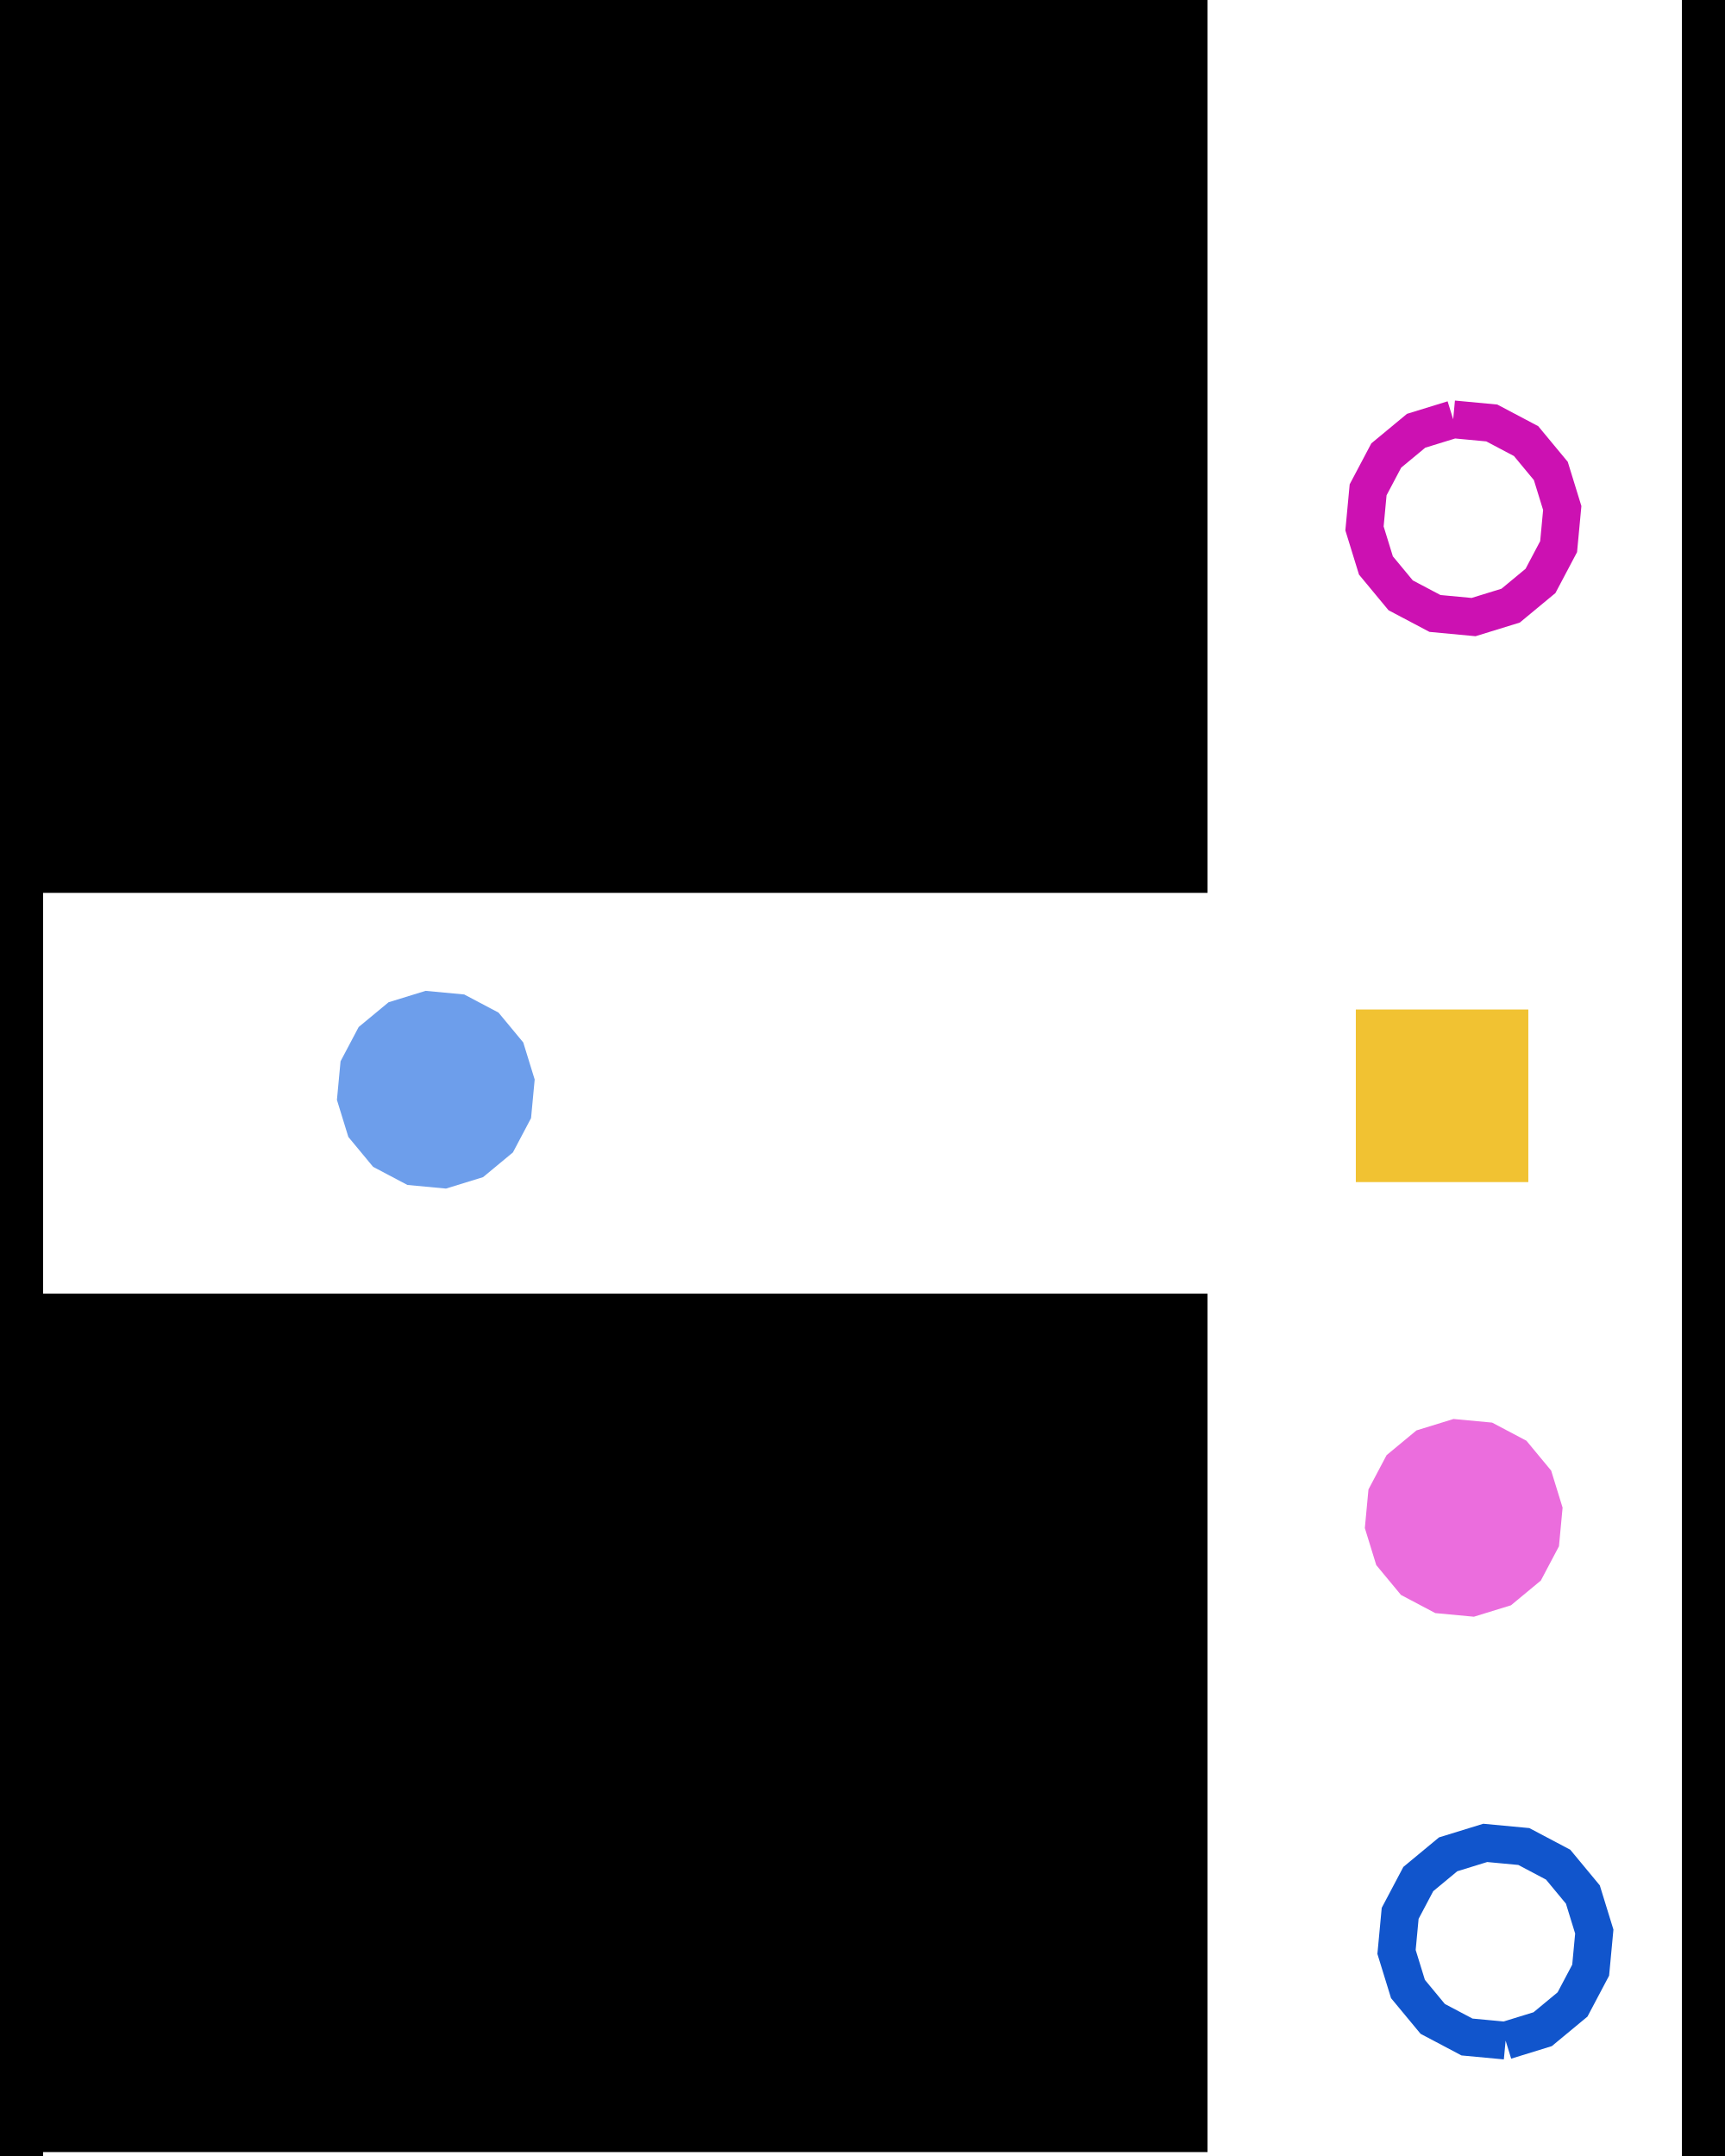
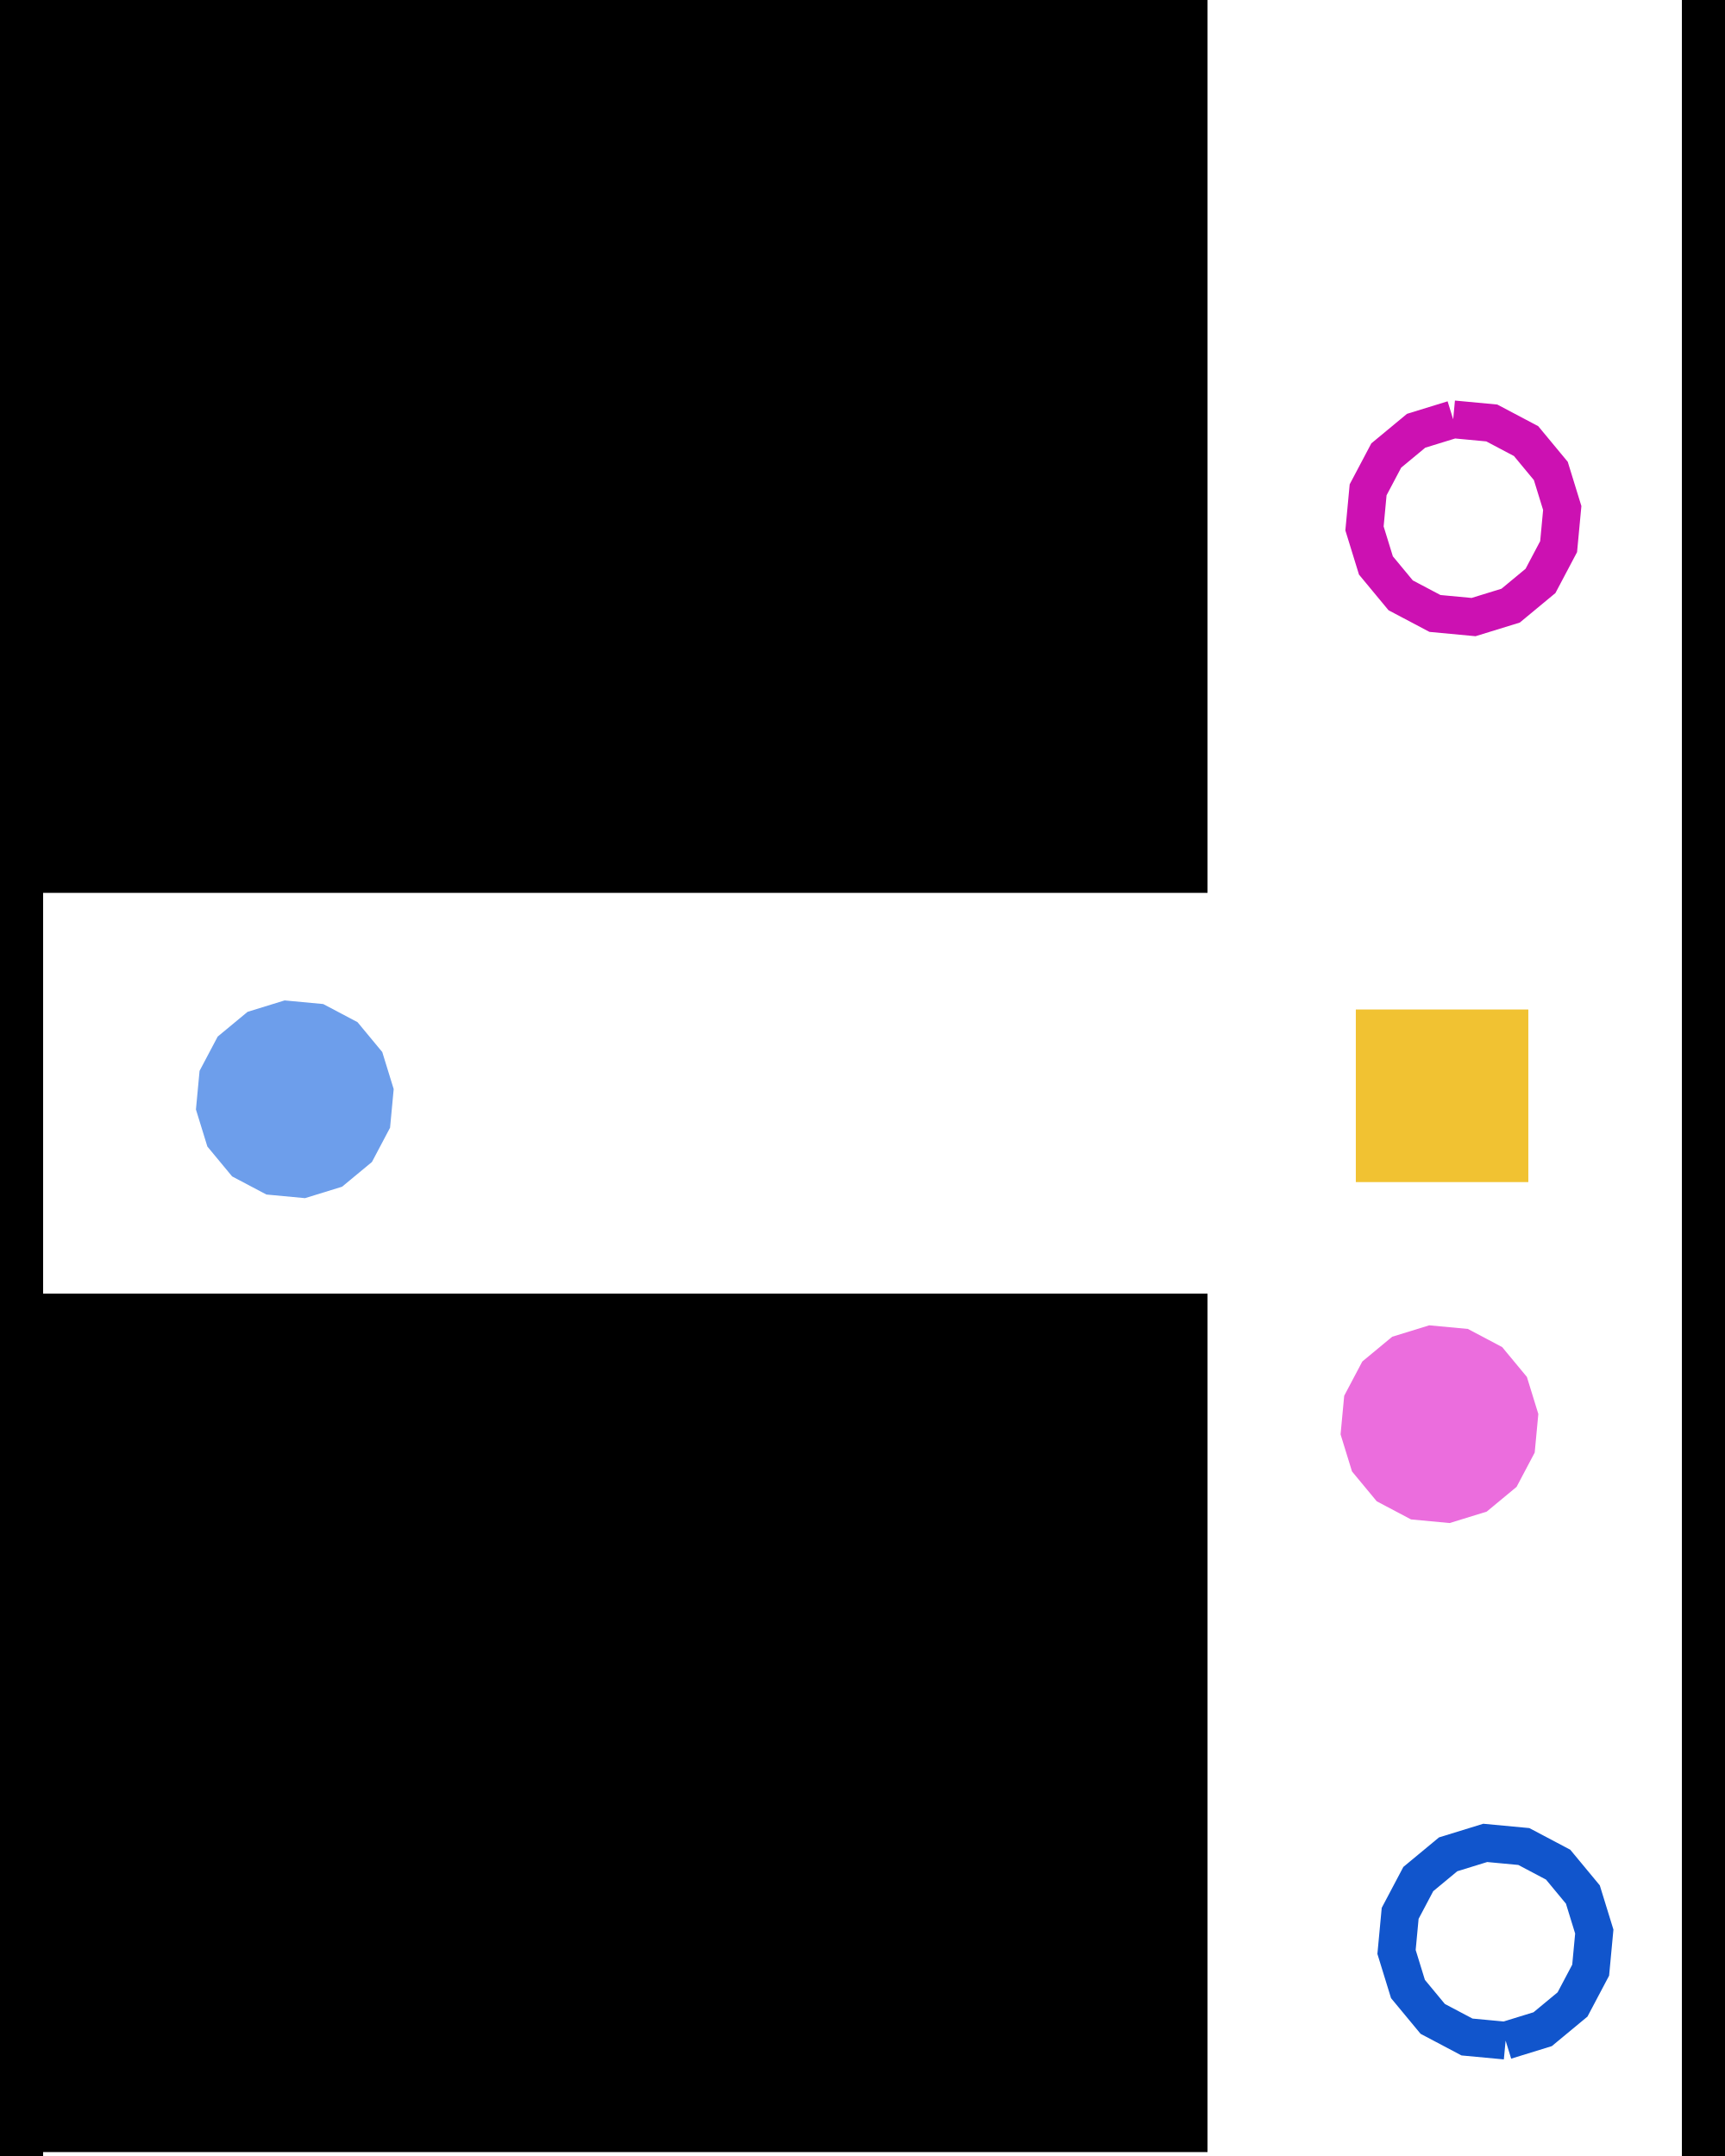
<svg xmlns="http://www.w3.org/2000/svg" version="1.1" viewBox="0 0 400 500" stroke-miterlimit="10" id="svg2" width="400cm" height="500cm" style="fill:none;stroke:none;stroke-linecap:square;stroke-miterlimit:10">
  <namo_config cell_size_cm="5.0">
    <agent agent_id="robot_0">
      <goal goal_id="goal_0" />
      <behavior type="stilman_2005_behavior">
        <parameters conflict_horizon="10" />
      </behavior>
    </agent>
    <agent agent_id="robot_1">
      <goal goal_id="goal_1" />
      <behavior type="stilman_2005_behavior">
        <parameters conflict_horizon="10" />
      </behavior>
    </agent>
  </namo_config>
  <defs id="defs39">
-       </defs>
-   <path style="fill:#6d9eeb;fill-opacity:1;stroke:none;stroke-width:0;stroke-linecap:square;stroke-miterlimit:10;stroke-opacity:1" id="robot_0" type="shape" d="m 98.692,229.788 c 0,0 8.954,0.841 8.954,0.841 0,0 7.951,4.203 7.951,4.203 0,0 5.737,6.926 5.737,6.926 0,0 2.65,8.594 2.65,8.594 0,0 -0.841,8.954 -0.841,8.954 0,0 -4.203,7.951 -4.203,7.951 0,0 -6.926,5.737 -6.926,5.737 0,0 -8.594,2.65 -8.594,2.65 0,0 -8.954,-0.841 -8.954,-0.841 0,0 -7.951,-4.203 -7.951,-4.203 0,0 -5.737,-6.926 -5.737,-6.926 0,0 -2.65,-8.594 -2.65,-8.594 0,0 0.841,-8.954 0.841,-8.954 0,0 4.203,-7.951 4.203,-7.951 0,0 6.926,-5.737 6.926,-5.737 0,0 8.594,-2.65 8.594,-2.65" />
+     </defs>
+   <path style="fill:#6d9eeb;fill-opacity:1;stroke:none;stroke-width:0;stroke-linecap:square;stroke-miterlimit:10;stroke-opacity:1" id="robot_0" type="shape" d="m 65.999,232.008 c 0,0 8.954,0.841 8.954,0.841 0,0 7.951,4.203 7.951,4.203 0,0 5.737,6.926 5.737,6.926 0,0 2.65,8.594 2.65,8.594 0,0 -0.841,8.954 -0.841,8.954 0,0 -4.203,7.951 -4.203,7.951 0,0 -6.926,5.737 -6.926,5.737 0,0 -8.594,2.65 -8.594,2.65 0,0 -8.954,-0.841 -8.954,-0.841 0,0 -7.951,-4.203 -7.951,-4.203 0,0 -5.737,-6.926 -5.737,-6.926 0,0 -2.65,-8.594 -2.65,-8.594 0,0 0.841,-8.954 0.841,-8.954 0,0 4.203,-7.951 4.203,-7.951 0,0 6.926,-5.737 6.926,-5.737 0,0 8.594,-2.65 8.594,-2.65" />
  <path style="fill:none;stroke:#1155cc;stroke-width:8.752;stroke-linecap:butt;stroke-linejoin:miter;stroke-miterlimit:10;stroke-dasharray:none;stroke-opacity:1" id="goal_0" type="shape" d="m 349.127,473.243 c 0,0 -8.954,-0.841 -8.954,-0.841 0,0 -7.951,-4.203 -7.951,-4.203 0,0 -5.737,-6.926 -5.737,-6.926 0,0 -2.65,-8.594 -2.65,-8.594 0,0 0.841,-8.954 0.841,-8.954 0,0 4.203,-7.951 4.203,-7.951 0,0 6.926,-5.737 6.926,-5.737 0,0 8.594,-2.65 8.594,-2.65 0,0 8.954,0.841 8.954,0.841 0,0 7.951,4.203 7.951,4.203 0,0 5.737,6.926 5.737,6.926 0,0 2.65,8.594 2.65,8.594 0,0 -0.841,8.954 -0.841,8.954 0,0 -4.203,7.951 -4.203,7.951 0,0 -6.926,5.737 -6.926,5.737 0,0 -8.594,2.65 -8.594,2.65" />
  <path id="wall_left" style="fill:#000000;fill-rule:evenodd;stroke:none;stroke-width:0.008;stroke-linecap:square;stroke-miterlimit:10" d="M 0,0 H 10 V 500 H 0 Z" type="wall" />
  <path id="wall_right" style="fill:#000000;fill-rule:evenodd;stroke:none;stroke-width:0.008;stroke-linecap:square;stroke-miterlimit:10" d="m 390,0 h 10 v 500 h -10 z" type="wall" />
  <path id="wall_bottom" style="fill:#000000;fill-rule:evenodd;stroke:none;stroke-width:0.026;stroke-linecap:square;stroke-miterlimit:10" d="M 10,300 H 280 V 499.088 H 10 Z" type="wall" />
  <path id="wall_bottom-6" style="fill:#000000;fill-rule:evenodd;stroke:none;stroke-width:0.027;stroke-linecap:square;stroke-miterlimit:10" d="M 10,0 H 280 V 207.064 H 10 Z" type="wall" />
-   <path style="fill:#eb6ddd;fill-opacity:1;stroke:none;stroke-width:0;stroke-linecap:square;stroke-miterlimit:10;stroke-opacity:1" id="robot_1" d="m 341.776,374.935 c 0,0 -8.954,-0.841 -8.954,-0.841 0,0 -7.951,-4.203 -7.951,-4.203 0,0 -5.737,-6.926 -5.737,-6.926 0,0 -2.65,-8.594 -2.65,-8.594 0,0 0.841,-8.954 0.841,-8.954 0,0 4.203,-7.951 4.203,-7.951 0,0 6.926,-5.737 6.926,-5.737 0,0 8.594,-2.65 8.594,-2.65 0,0 8.954,0.841 8.954,0.841 0,0 7.951,4.203 7.951,4.203 0,0 5.737,6.926 5.737,6.926 0,0 2.65,8.594 2.65,8.594 0,0 -0.841,8.954 -0.841,8.954 0,0 -4.203,7.951 -4.203,7.951 0,0 -6.926,5.737 -6.926,5.737 0,0 -8.594,2.65 -8.594,2.65" type="shape" />
+   <path style="fill:#eb6ddd;fill-opacity:1;stroke:none;stroke-width:0;stroke-linecap:square;stroke-miterlimit:10;stroke-opacity:1" id="robot_1" d="m 336.149,353.212 c 0,0 -8.954,-0.841 -8.954,-0.841 0,0 -7.951,-4.203 -7.951,-4.203 0,0 -5.737,-6.926 -5.737,-6.926 0,0 -2.65,-8.594 -2.65,-8.594 0,0 0.841,-8.954 0.841,-8.954 0,0 4.203,-7.951 4.203,-7.951 0,0 6.926,-5.737 6.926,-5.737 0,0 8.594,-2.65 8.594,-2.65 0,0 8.954,0.841 8.954,0.841 0,0 7.951,4.203 7.951,4.203 0,0 5.737,6.926 5.737,6.926 0,0 2.65,8.594 2.65,8.594 0,0 -0.841,8.954 -0.841,8.954 0,0 -4.203,7.951 -4.203,7.951 0,0 -6.926,5.737 -6.926,5.737 0,0 -8.594,2.65 -8.594,2.65" type="shape" />
  <path style="fill:#f1c232;fill-opacity:1;stroke:none;stroke-width:2.134px;stroke-linecap:butt;stroke-linejoin:miter;stroke-miterlimit:10;stroke-opacity:1" d="m 354.394,234.113 h -40 v 40.028 h 40 z" id="movable_box" type="movable" />
  <path style="fill:none;stroke:#cc11b2;stroke-width:8.752;stroke-linecap:butt;stroke-linejoin:miter;stroke-miterlimit:10;stroke-dasharray:none;stroke-opacity:1" id="goal_1" d="m 336.969,97.251 c 0,0 8.954,0.841 8.954,0.841 0,0 7.951,4.203 7.951,4.203 0,0 5.737,6.926 5.737,6.926 0,0 2.65,8.594 2.65,8.594 0,0 -0.841,8.954 -0.841,8.954 0,0 -4.203,7.951 -4.203,7.951 0,0 -6.926,5.737 -6.926,5.737 0,0 -8.594,2.65 -8.594,2.65 0,0 -8.954,-0.841 -8.954,-0.841 0,0 -7.951,-4.203 -7.951,-4.203 0,0 -5.737,-6.926 -5.737,-6.926 0,0 -2.65,-8.594 -2.65,-8.594 0,0 0.841,-8.954 0.841,-8.954 0,0 4.203,-7.951 4.203,-7.951 0,0 6.926,-5.737 6.926,-5.737 0,0 8.594,-2.65 8.594,-2.65" type="shape" />
</svg>
